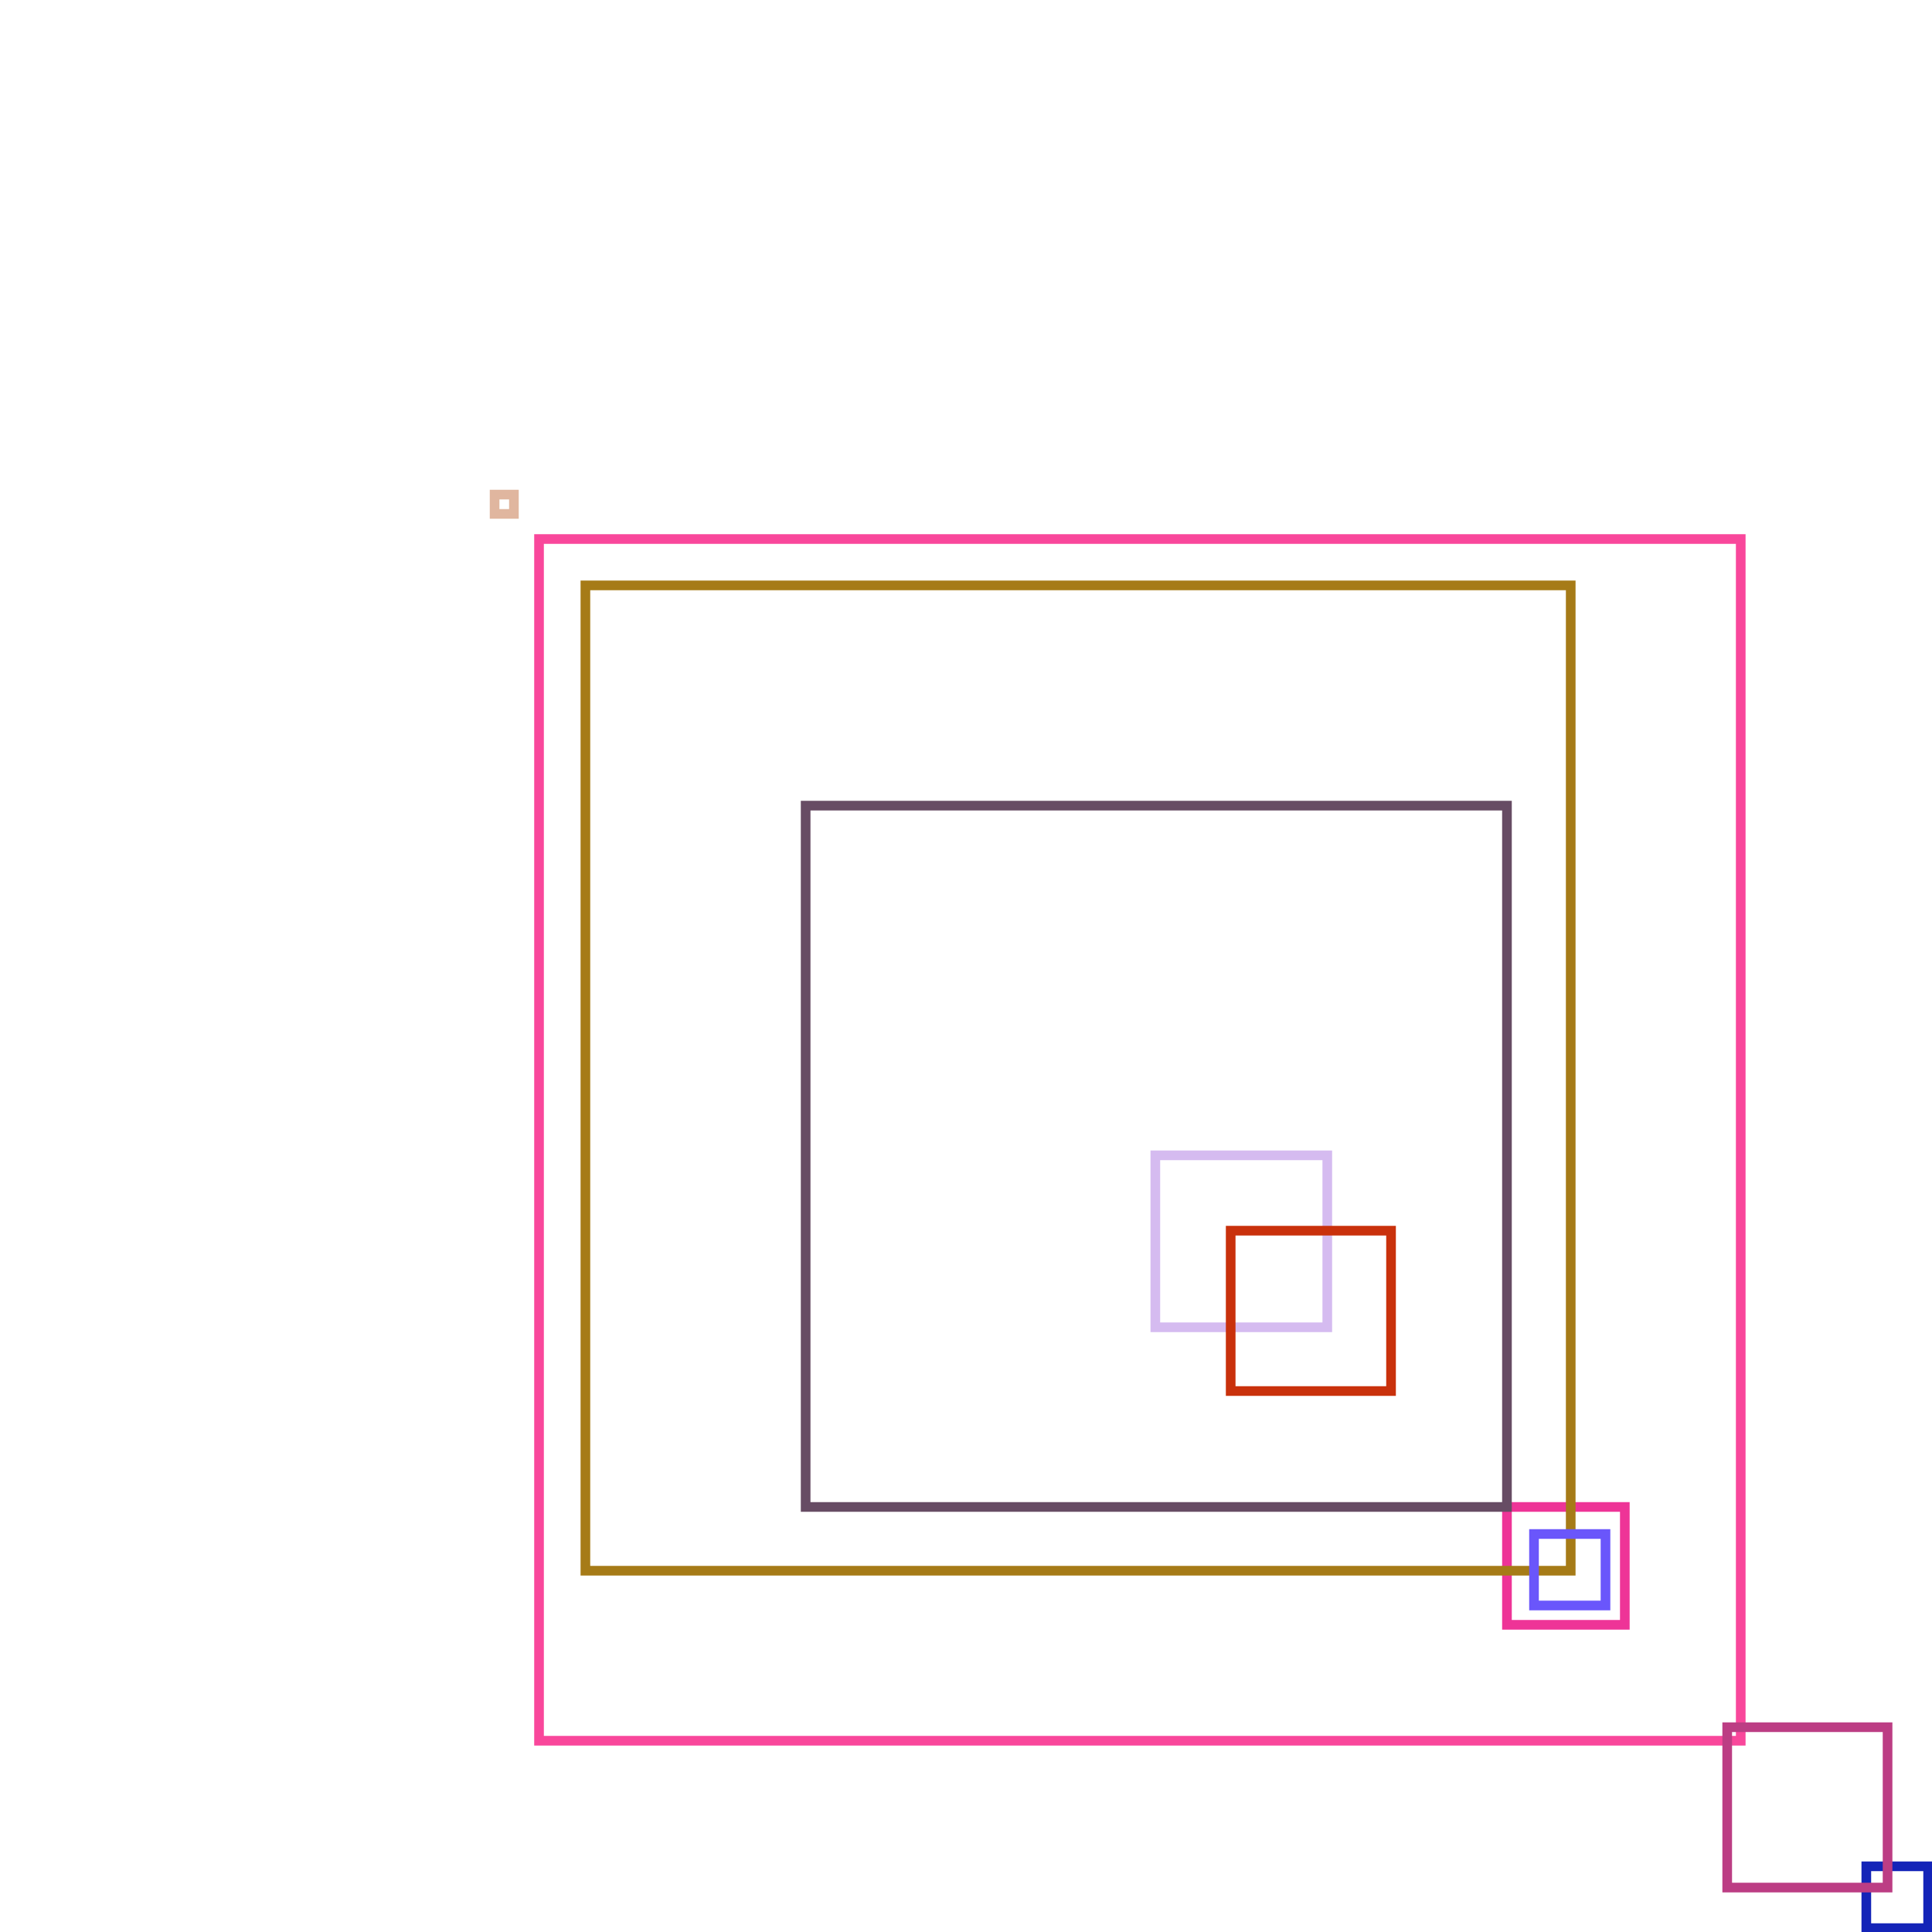
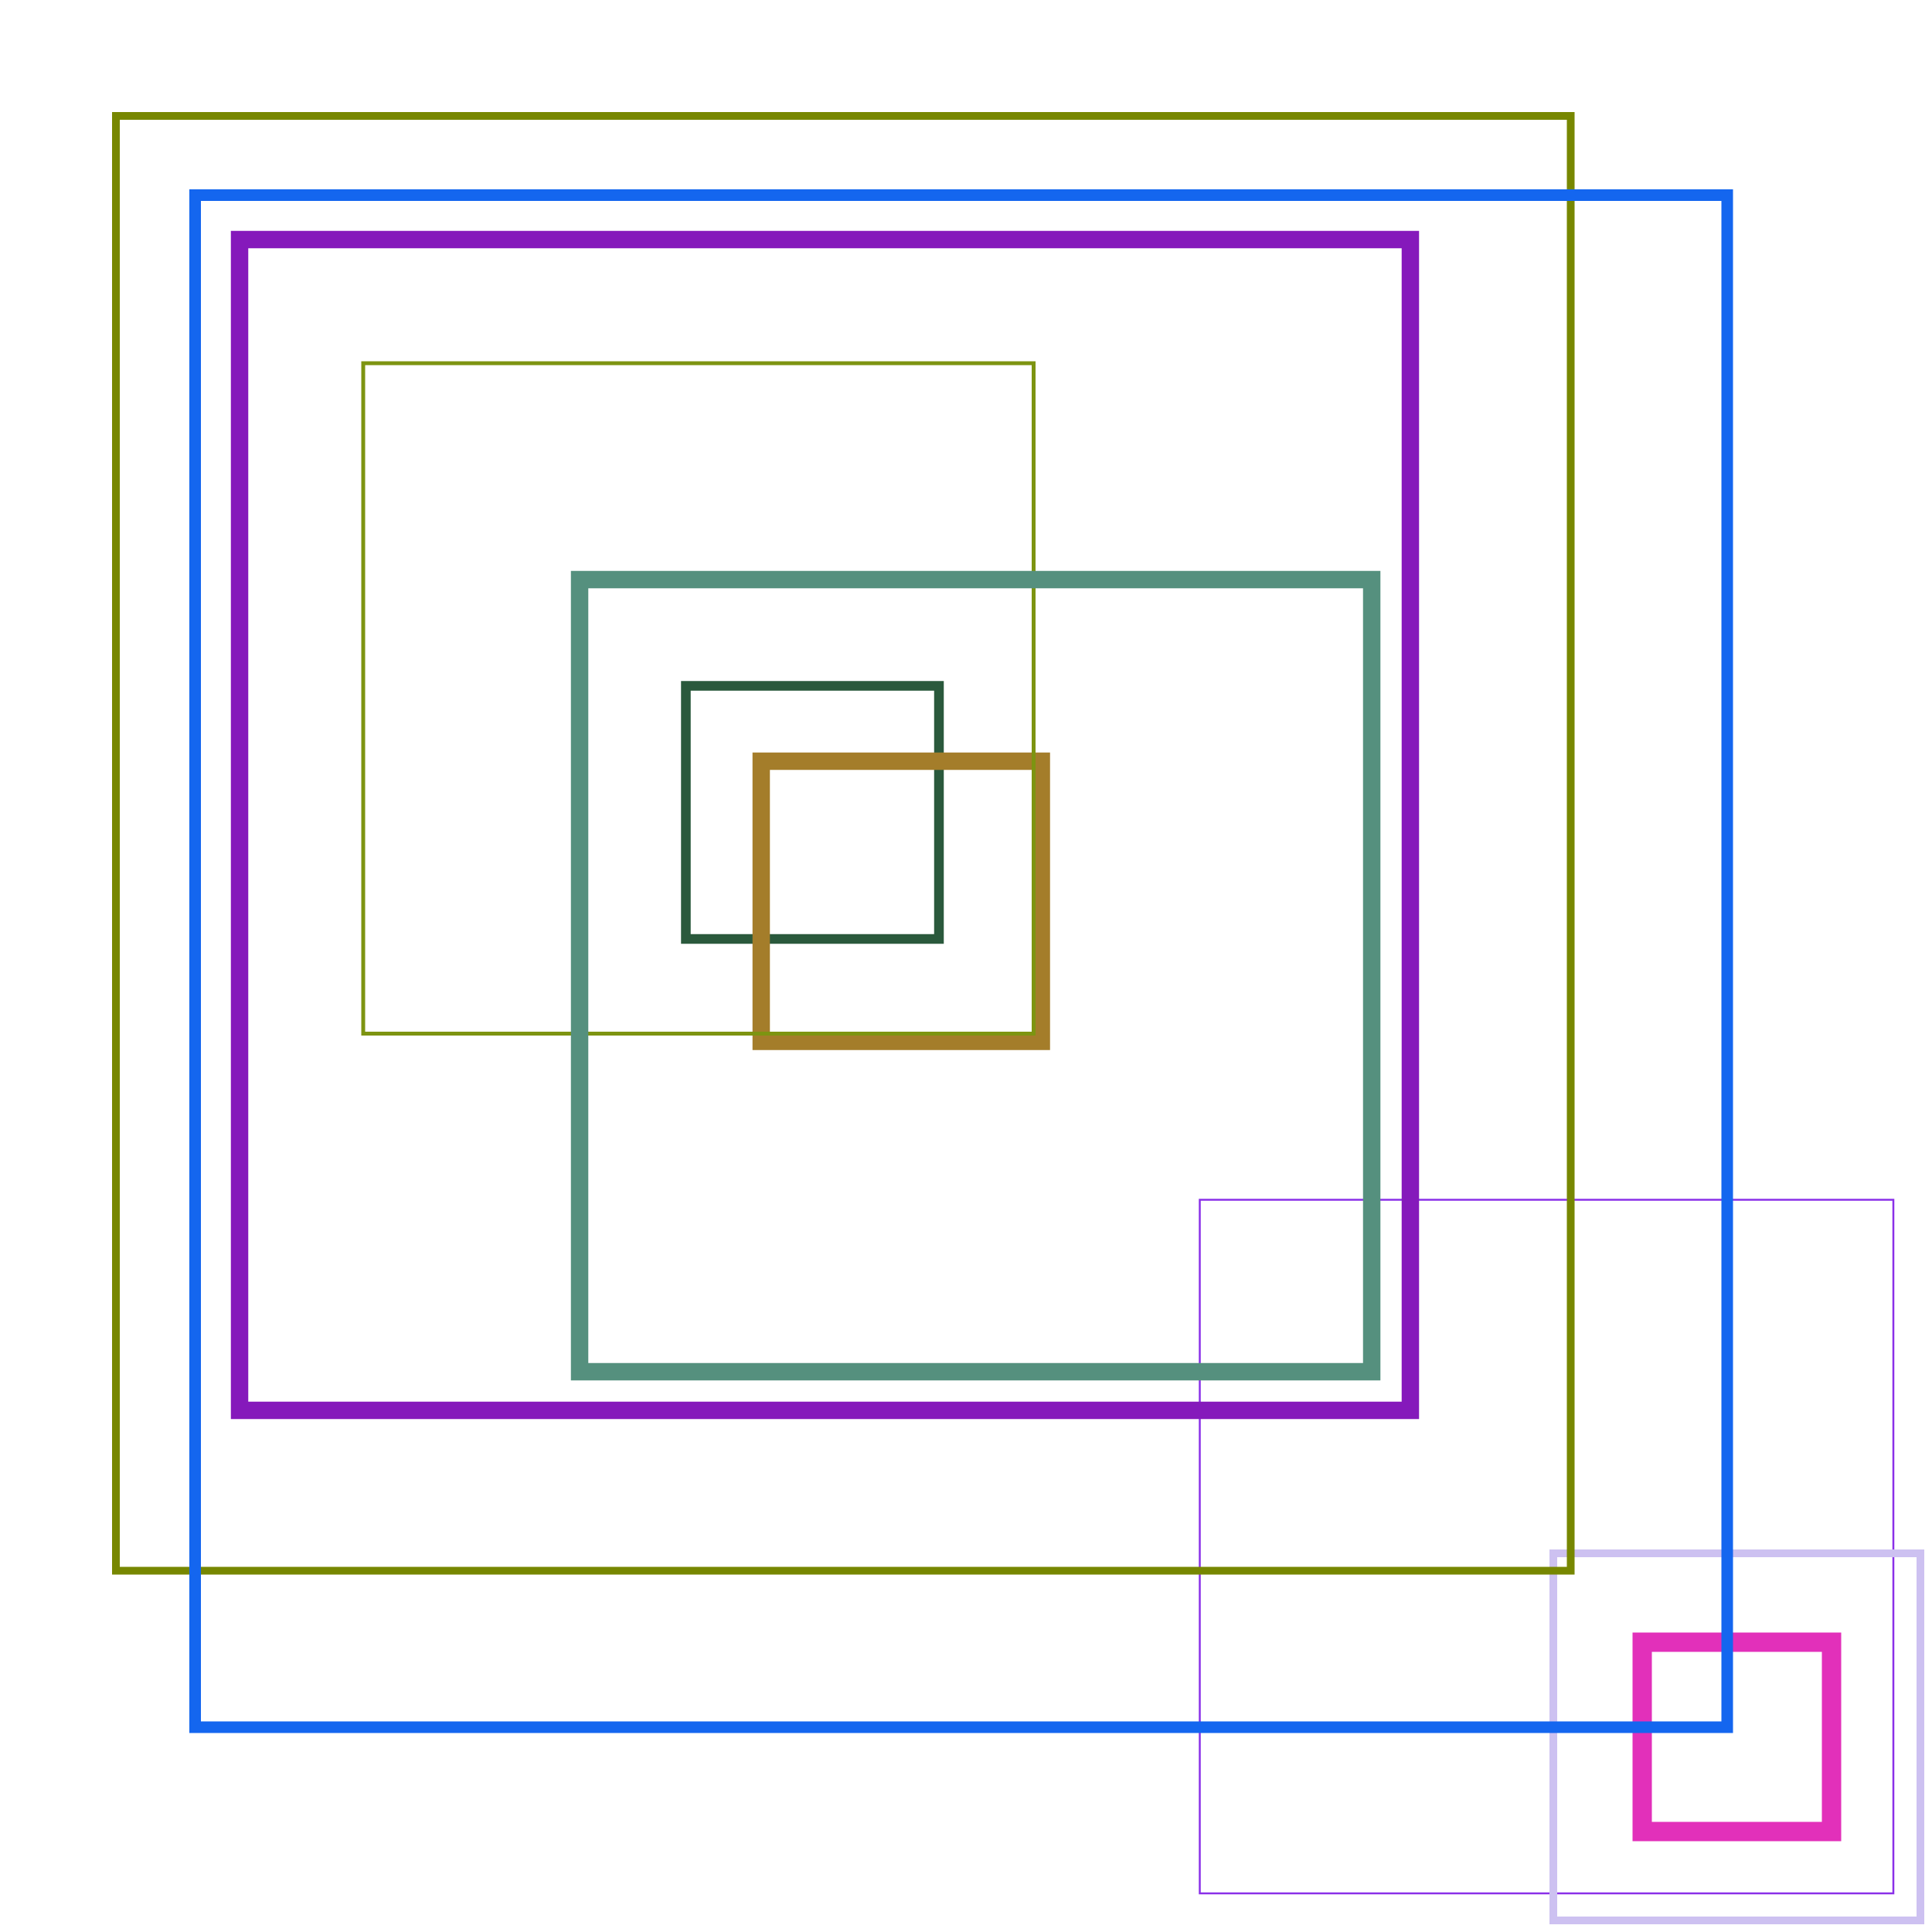
<svg xmlns="http://www.w3.org/2000/svg" width="1000" height="1000" version="1.1">
-   <rect x="780" y="780" width="61" height="61" stroke="rgb(238, 52, 151)" fill="transparent" stroke-width="5" />
-   <rect x="966" y="966" width="32" height="32" stroke="rgb(20, 36, 184)" fill="transparent" stroke-width="5" />
-   <rect x="598" y="598" width="89" height="89" stroke="rgb(213, 187, 240)" fill="transparent" stroke-width="5" />
-   <rect x="637" y="637" width="83" height="83" stroke="rgb(201, 49, 12)" fill="transparent" stroke-width="5" />
-   <rect x="417" y="417" width="363" height="363" stroke="rgb(103, 76, 100)" fill="transparent" stroke-width="5" />
-   <rect x="256" y="256" width="10" height="10" stroke="rgb(224, 182, 159)" fill="transparent" stroke-width="5" />
-   <rect x="279" y="279" width="622" height="622" stroke="rgb(249, 71, 155)" fill="transparent" stroke-width="5" />
-   <rect x="894" y="894" width="83" height="83" stroke="rgb(188, 61, 132)" fill="transparent" stroke-width="5" />
-   <rect x="303" y="303" width="510" height="510" stroke="rgb(166, 123, 23)" fill="transparent" stroke-width="5" />
-   <rect x="794" y="794" width="37" height="37" stroke="rgb(106, 86, 251)" fill="transparent" stroke-width="5" />
+   <rect x="355" y="355" width="131" height="131" stroke="rgb(42, 89, 60)" fill="transparent" stroke-width="5" />
+   <rect x="621" y="621" width="359" height="359" stroke="rgb(138, 48, 232)" fill="transparent" stroke-width="1" />
+   <rect x="804" y="804" width="190" height="190" stroke="rgb(205, 193, 241)" fill="transparent" stroke-width="4" />
+   <rect x="124" y="124" width="606" height="606" stroke="rgb(133, 25, 187)" fill="transparent" stroke-width="9" />
+   <rect x="394" y="394" width="145" height="145" stroke="rgb(164, 125, 42)" fill="transparent" stroke-width="9" />
+   <rect x="850" y="850" width="98" height="98" stroke="rgb(226, 48, 186)" fill="transparent" stroke-width="10" />
+   <rect x="188" y="188" width="347" height="347" stroke="rgb(125, 148, 17)" fill="transparent" stroke-width="2" />
+   <rect x="60" y="60" width="753" height="753" stroke="rgb(119, 135, 1)" fill="transparent" stroke-width="4" />
+   <rect x="101" y="101" width="793" height="793" stroke="rgb(20, 102, 239)" fill="transparent" stroke-width="6" />
+   <rect x="300" y="300" width="410" height="410" stroke="rgb(85, 144, 126)" fill="transparent" stroke-width="9" />
</svg>
